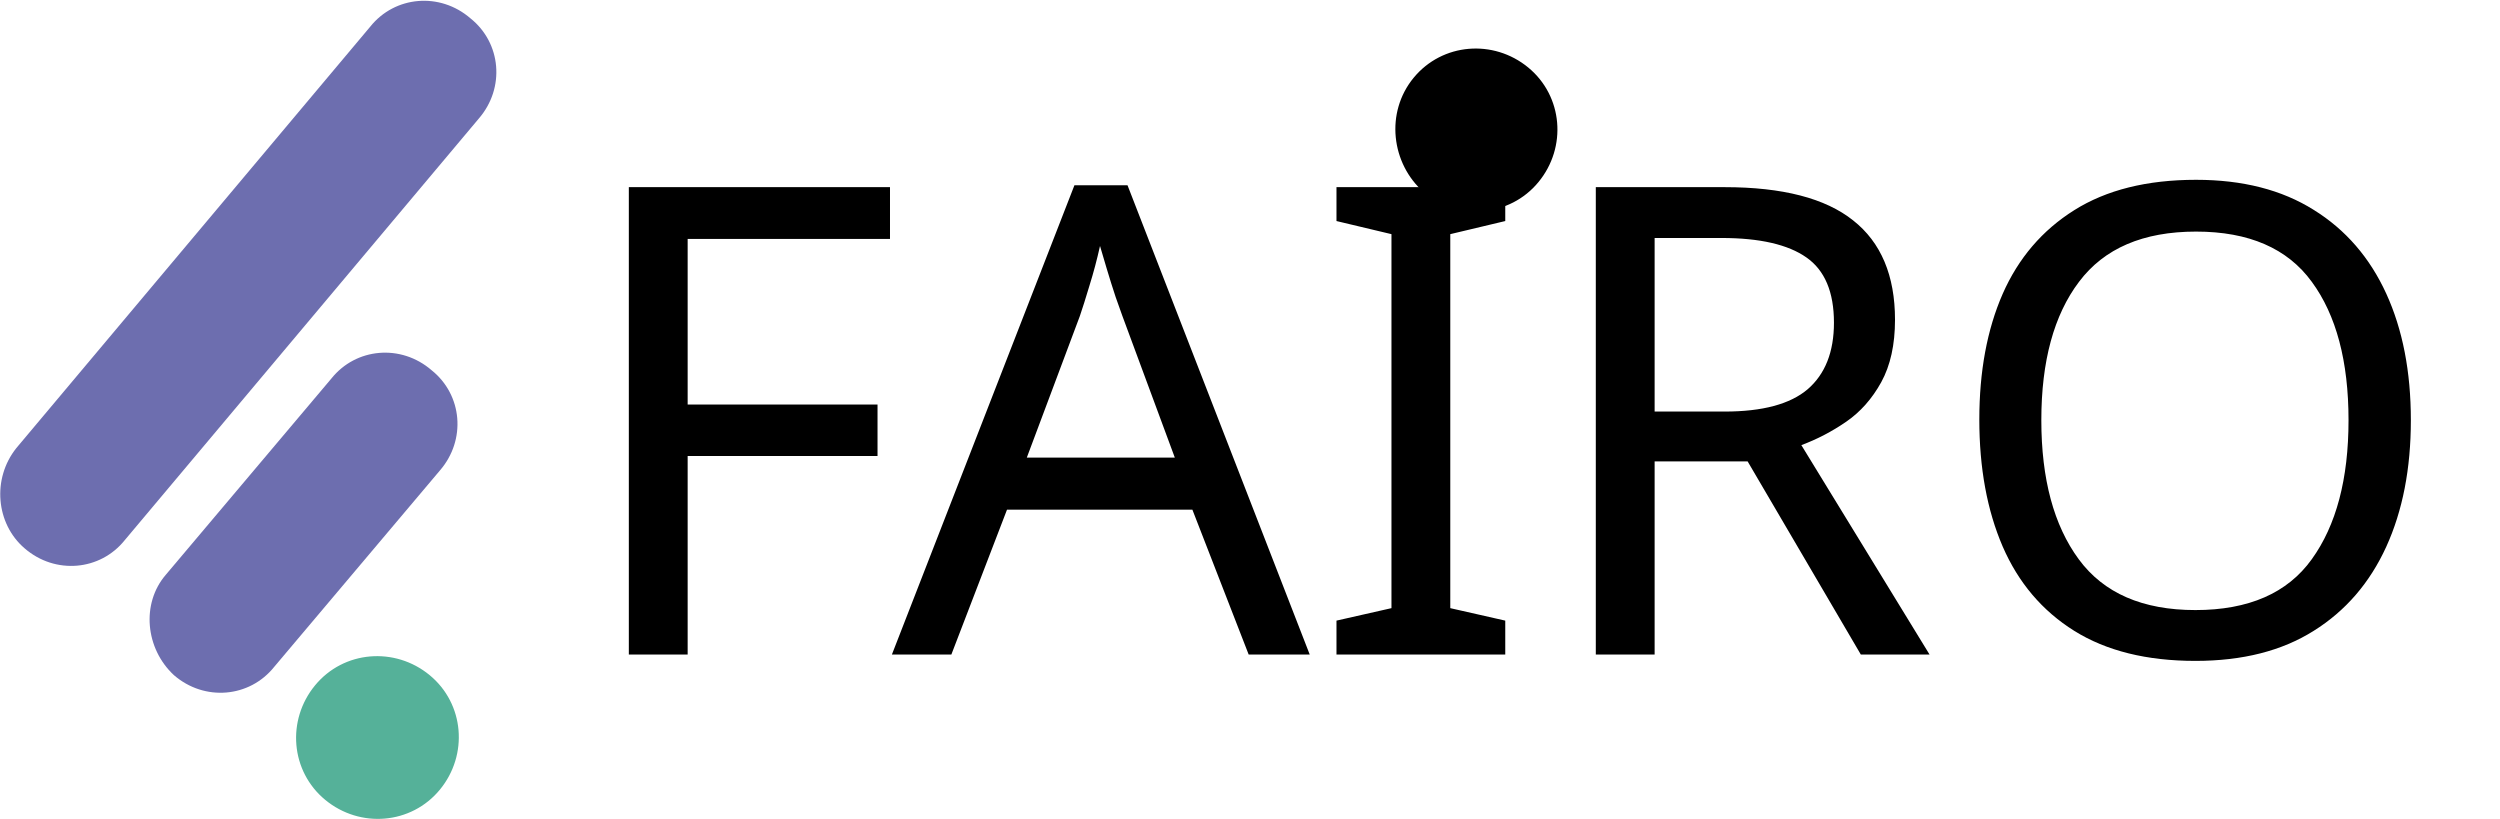
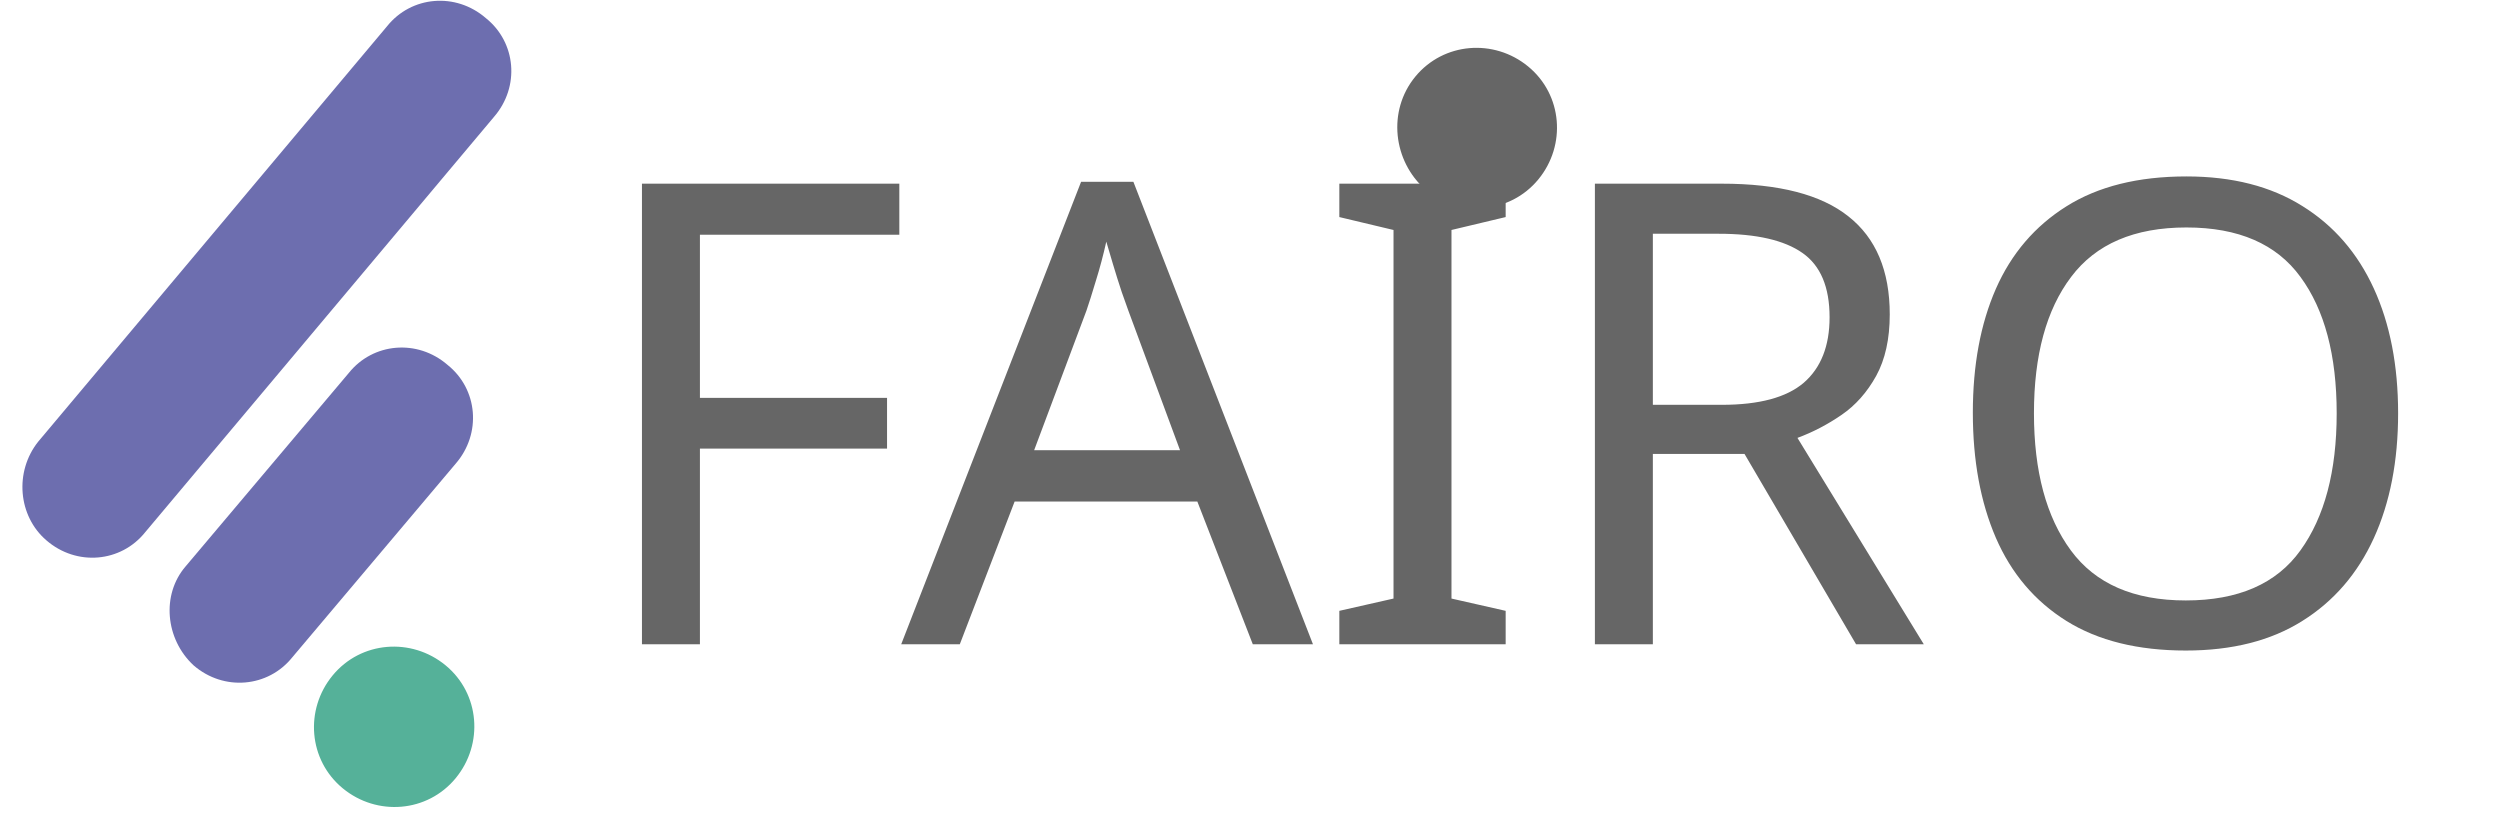
- <svg xmlns="http://www.w3.org/2000/svg" version="1.1" id="Слой_1" x="0px" y="0px" viewBox="0 0 122.2 40" style="enable-background:new 0 0 122.2 40;" xml:space="preserve">
+ <svg xmlns="http://www.w3.org/2000/svg" version="1.1" id="Слой_1" x="0px" y="0px" viewBox="0 0 124 40.4" style="enable-background:new 0 0 124 40.4;" xml:space="preserve">
  <style type="text/css">
- 	.st0{font-family:'ArialMT';}
- 	.st1{font-size:32px;}
- 	.st2{fill:#6D6EAF;}
- 	.st3{fill:#55B199;}
+ 	.st0{fill:#666666;}
+ 	.st1{font-family:'ArialMT';}
+ 	.st2{font-size:32px;}
+ 	.st3{fill:#6D6EAF;}
+ 	.st4{fill:#55B199;}
</style>
  <g id="Слой_2_1_">
    <g id="Слой_1-2">
-       <text transform="matrix(1 0 0 1 27.628 31.992)" class="st0 st1">FAIRO</text>
-       <path class="st2" d="M0.8,21.9L18.1,1.3c1.2-1.5,3.4-1.7,4.9-0.4l0,0c1.5,1.2,1.7,3.4,0.4,4.9L6.1,26.4c-1.2,1.5-3.4,1.7-4.9,0.4    l0,0C-0.2,25.6-0.4,23.4,0.8,21.9z" />
-       <path class="st2" d="M8.1,28.1l8.1-9.6c1.2-1.5,3.4-1.7,4.9-0.4l0,0c1.5,1.2,1.7,3.4,0.4,4.9l-8.1,9.6c-1.2,1.5-3.4,1.7-4.9,0.4    l0,0C7.1,31.7,6.9,29.5,8.1,28.1z" />
-       <path class="st3" d="M15.4,33.5L15.4,33.5c1.4-1.7,3.9-1.9,5.6-0.5l0,0c1.7,1.4,1.9,3.9,0.5,5.6l0,0c-1.4,1.7-3.9,1.9-5.6,0.5l0,0    C14.2,37.7,14,35.2,15.4,33.5z" />
-       <path d="M69.1,3.8L69.1,3.8c1.4-1.7,3.9-1.9,5.6-0.5l0,0c1.7,1.4,1.9,3.9,0.5,5.6l0,0c-1.4,1.7-3.9,1.9-5.6,0.5l0,0    C68,8,67.7,5.5,69.1,3.8z" />
+       <text transform="matrix(1 0 0 1 28.7317 31.954)" class="st0 st1 st2">FAIRO</text>
+       <path class="st3" d="M1.9,21.9L19.2,1.3c1.2-1.5,3.4-1.7,4.9-0.4l0,0c1.5,1.2,1.7,3.4,0.4,4.9L7.2,26.4c-1.2,1.5-3.4,1.7-4.9,0.4    l0,0C0.9,25.6,0.7,23.4,1.9,21.9z" />
+       <path class="st3" d="M9.2,28.1l8.1-9.6c1.2-1.5,3.4-1.7,4.9-0.4l0,0c1.5,1.2,1.7,3.4,0.4,4.9l-8.1,9.6c-1.2,1.5-3.4,1.7-4.9,0.4    l0,0C8.2,31.7,8,29.5,9.2,28.1z" />
+       <path class="st4" d="M16.5,33.5L16.5,33.5c1.4-1.7,3.9-1.9,5.6-0.5l0,0c1.7,1.4,1.9,3.9,0.5,5.6l0,0c-1.4,1.7-3.9,1.9-5.6,0.5l0,0    C15.3,37.7,15.1,35.2,16.5,33.5z" />
+       <path class="st0" d="M70.2,3.8L70.2,3.8c1.4-1.7,3.9-1.9,5.6-0.5l0,0c1.7,1.4,1.9,3.9,0.5,5.6l0,0c-1.4,1.7-3.9,1.9-5.6,0.5l0,0    C69.1,8,68.8,5.5,70.2,3.8z" />
    </g>
  </g>
</svg>
